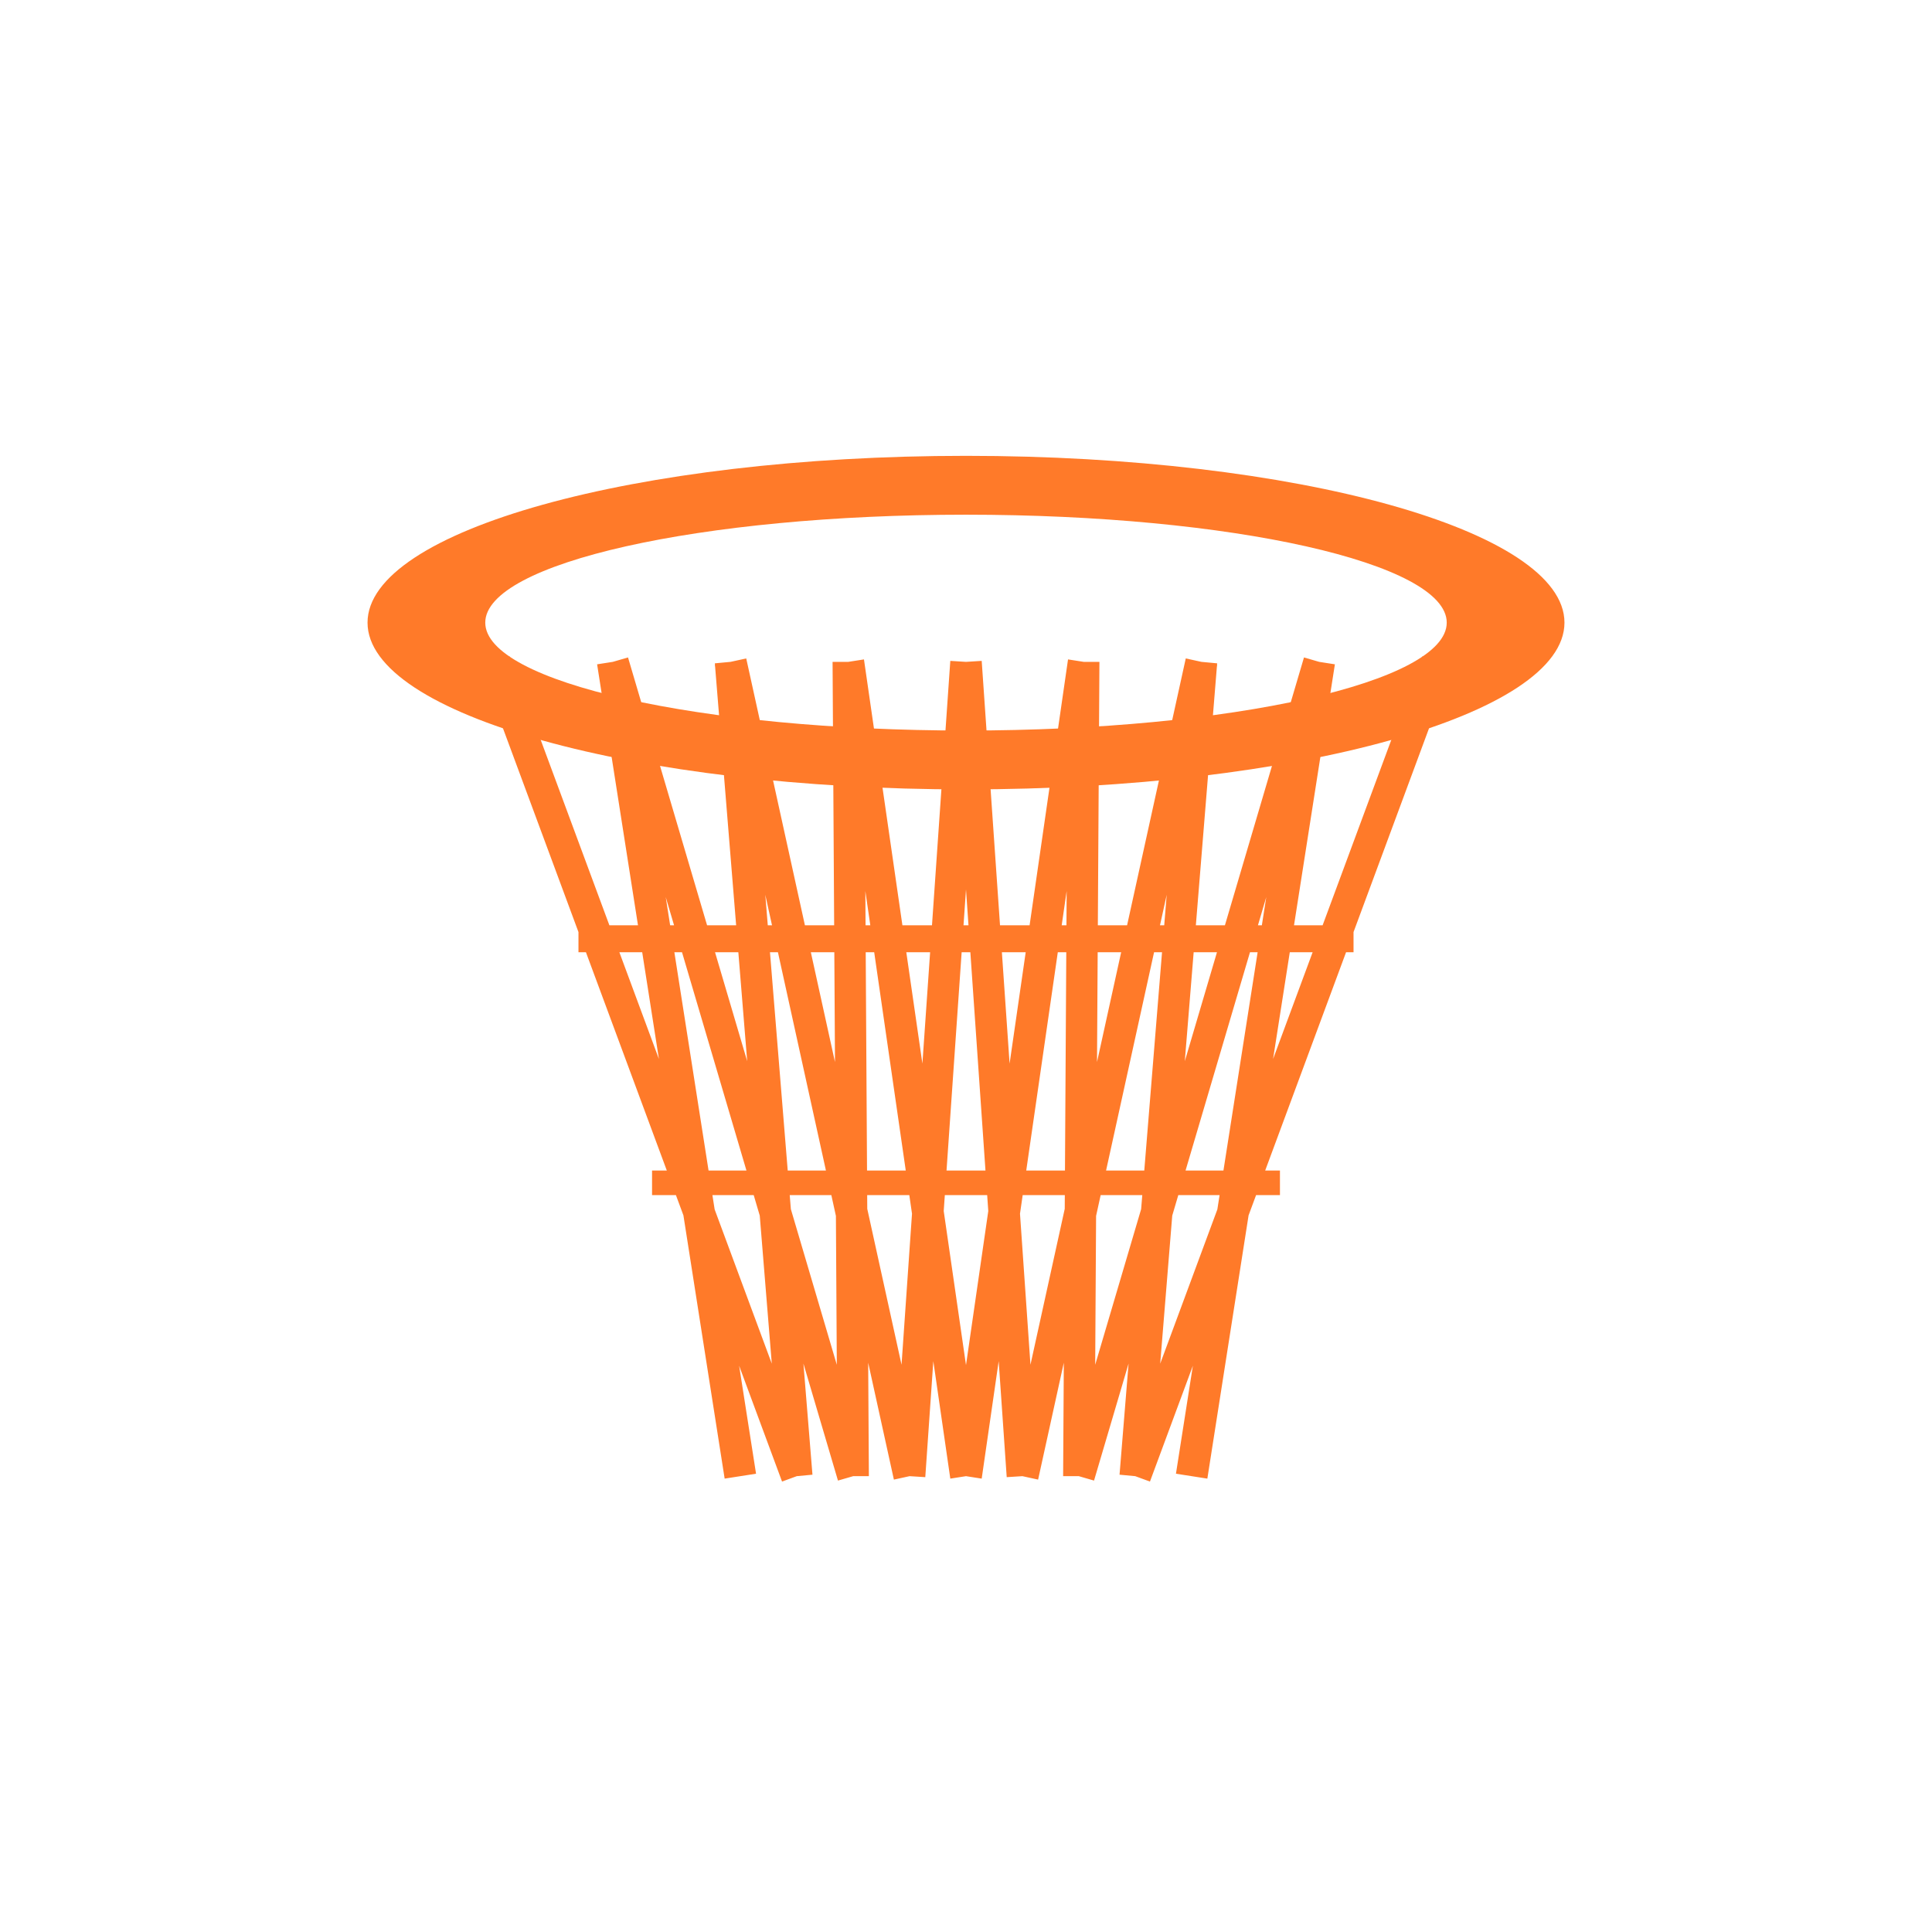
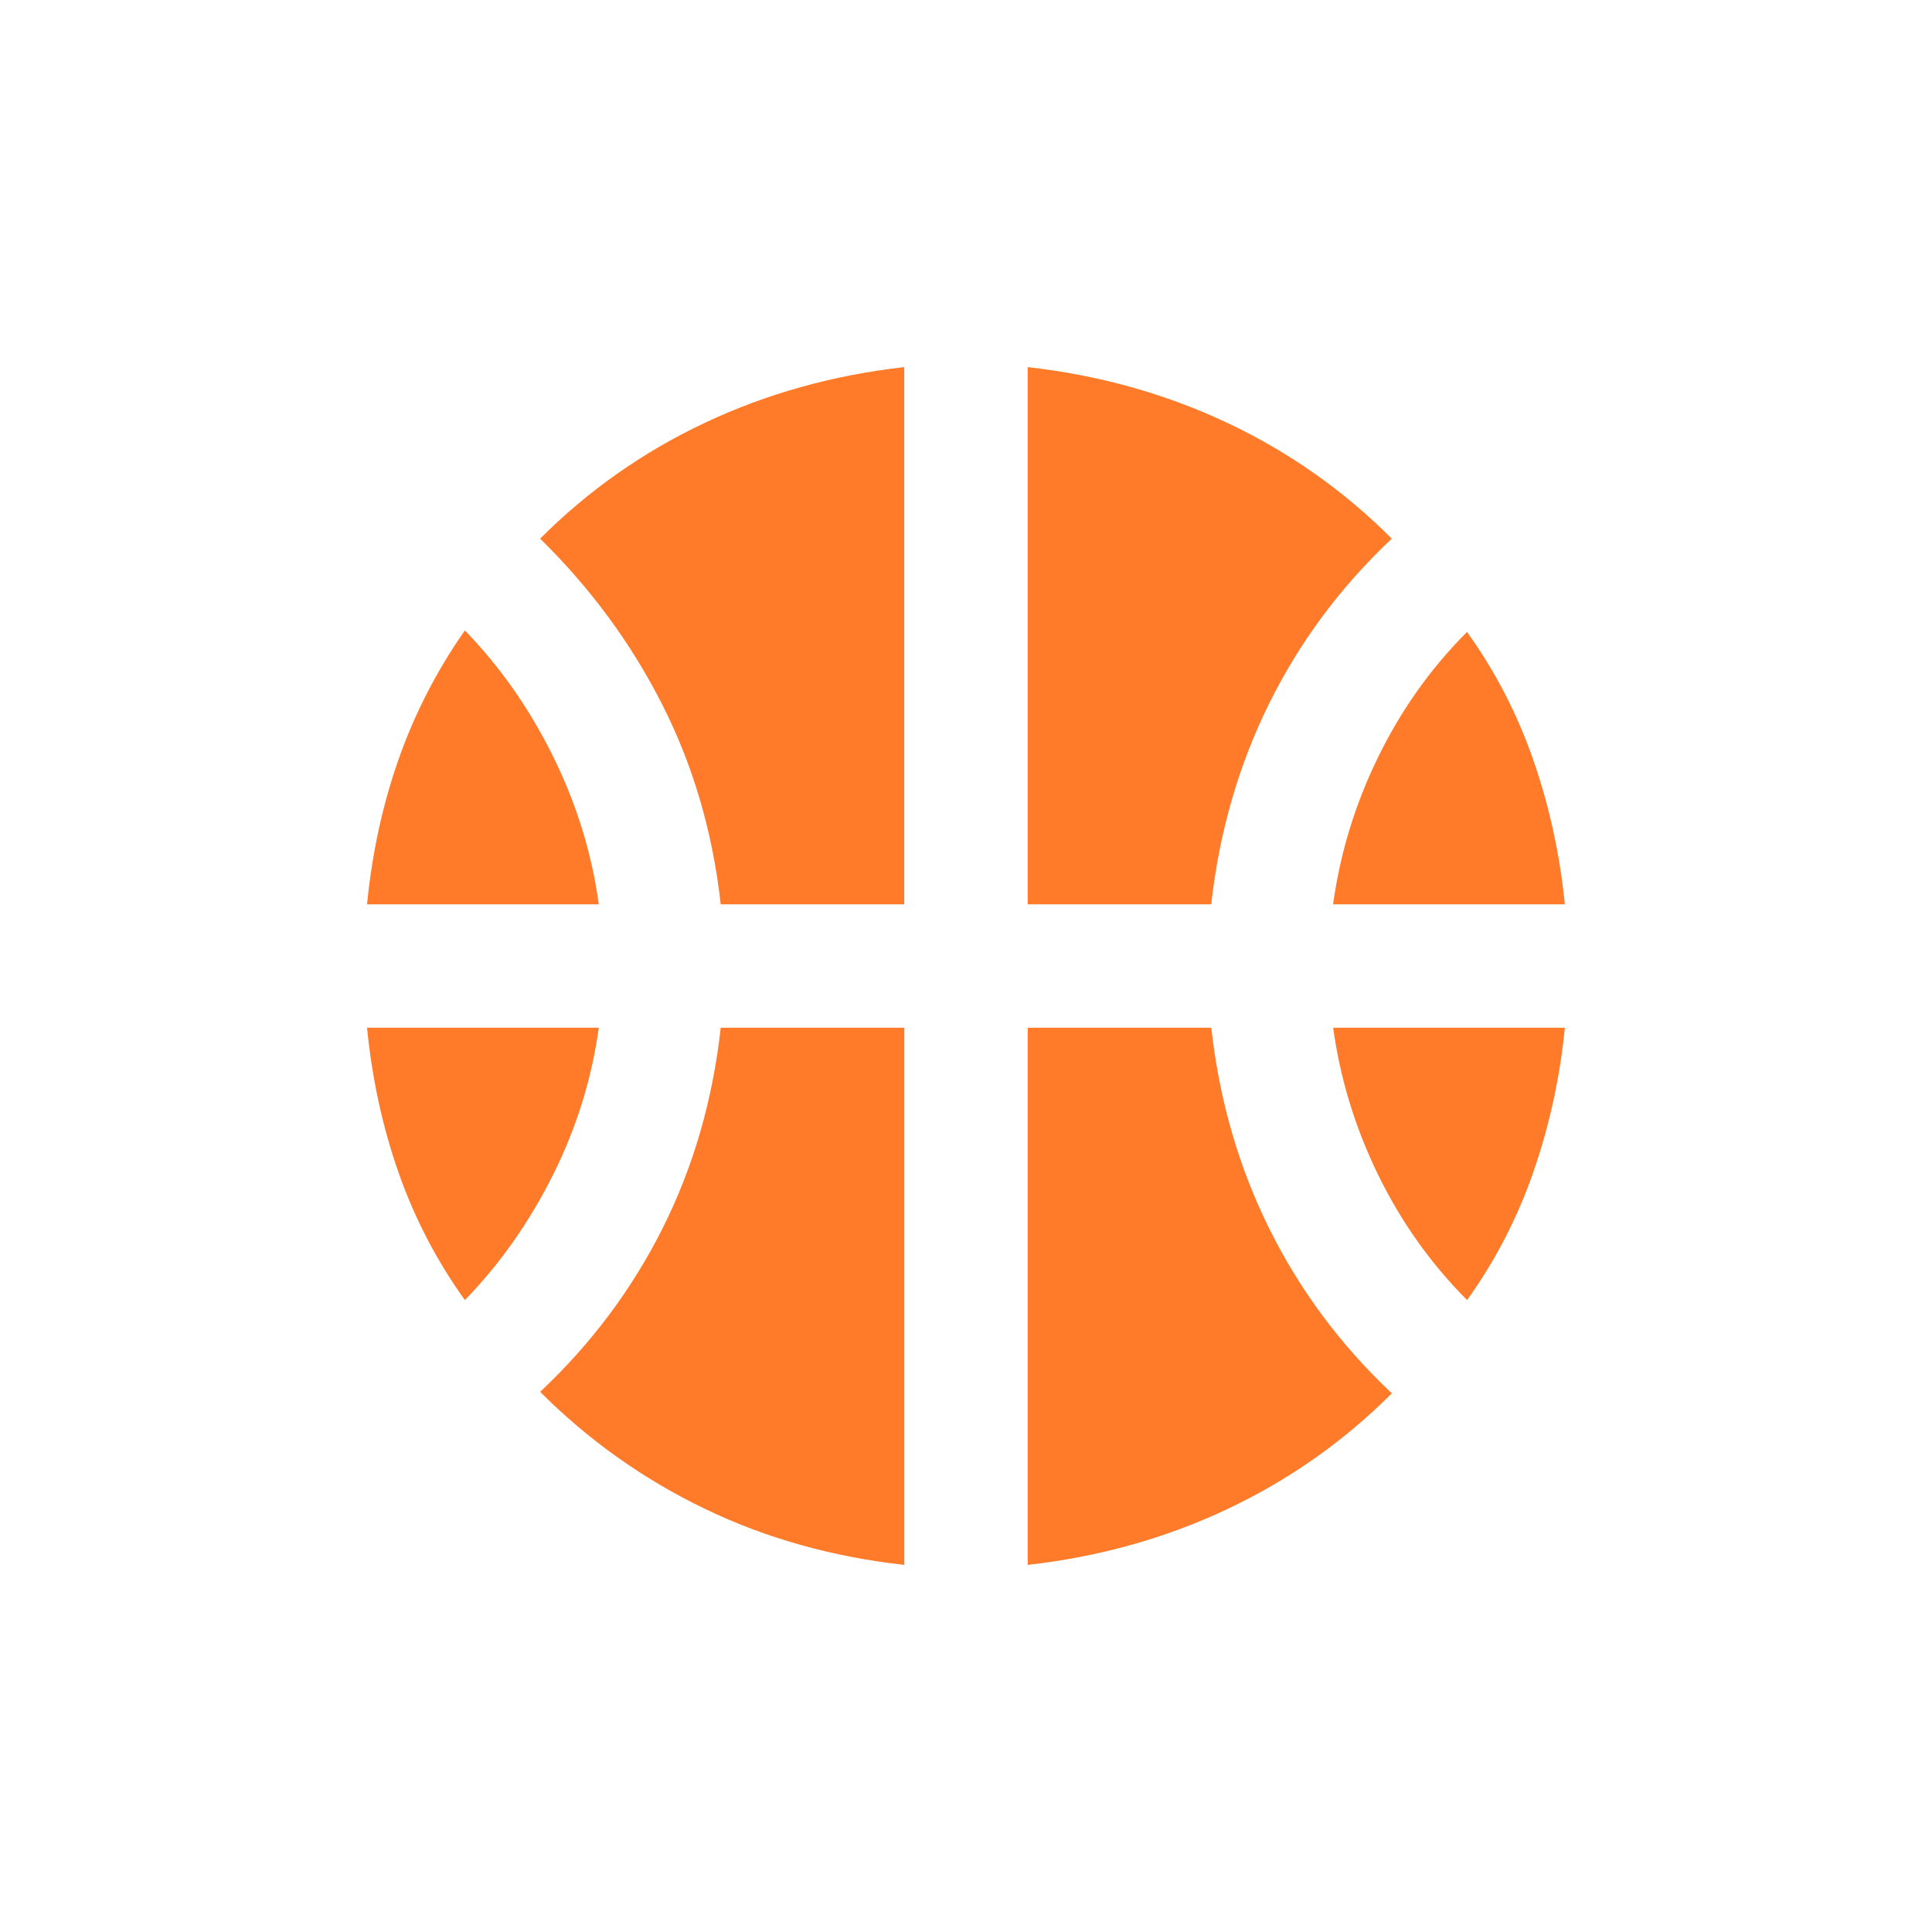
- <svg xmlns="http://www.w3.org/2000/svg" data-favicon="transparent" width="512" height="512" viewBox="0 0 512 512">
-   <g transform="translate(256,256) scale(1.3) translate(-256,-268)">
-     <path fill="#ff7a29" fill-rule="evenodd" d="M 134,198 a 122,34 0 1,0 244,0 a 122,34 0 1,0 -244,0 Z M 158,198 a 98,22 0 1,0 196,0 a 98,22 0 1,0 -196,0 Z" />
-     <path fill="#ff7a29" d="M 157.0,207.1 L 218.5,373.1 L 224.5,370.9 L 163.0,204.9 Z M 180.8,206.5 L 206.8,372.5 L 213.2,371.5 L 187.2,205.5 Z M 180.9,206.9 L 229.9,372.9 L 236.1,371.1 L 187.1,205.1 Z M 204.8,206.3 L 218.3,372.3 L 224.7,371.7 L 211.2,205.7 Z M 204.8,206.7 L 241.3,372.7 L 247.7,371.3 L 211.2,205.3 Z M 228.8,206.0 L 229.8,372.0 L 236.2,372.0 L 235.2,206.0 Z M 228.8,206.5 L 252.8,372.5 L 259.2,371.5 L 235.2,205.5 Z M 252.8,205.8 L 241.3,371.8 L 247.7,372.2 L 259.2,206.2 Z M 252.8,206.2 L 264.3,372.2 L 270.7,371.8 L 259.2,205.8 Z M 276.8,205.5 L 252.8,371.5 L 259.2,372.5 L 283.2,206.5 Z M 276.8,206.0 L 275.8,372.0 L 282.2,372.0 L 283.2,206.0 Z M 300.8,205.3 L 264.3,371.3 L 270.7,372.7 L 307.2,206.7 Z M 300.8,205.7 L 287.3,371.7 L 293.7,372.3 L 307.2,206.3 Z M 324.9,205.1 L 275.9,371.1 L 282.1,372.9 L 331.1,206.9 Z M 324.8,205.5 L 298.8,371.5 L 305.2,372.5 L 331.2,206.5 Z M 349.0,204.9 L 287.5,370.9 L 293.5,373.1 L 355.0,207.1 Z M 177.0,265.2 L 335.0,265.2 L 335.0,259.7 L 177.0,259.7 Z M 192.0,314.7 L 320.0,314.7 L 320.0,309.7 L 192.0,309.7 Z" />
+ <svg xmlns="http://www.w3.org/2000/svg" data-favicon="transparent" width="512" height="512" viewBox="0 0 512 512" role="img" aria-label="Basketball">
+   <g transform="translate(64.5726 64.5885) scale(15.951)" fill="#ff7a29">
+     <path d="M2.05 10.975q.125-1.275.525-2.412t1.1-2.138q.875.9 1.463 2.088t.762 2.462zm16.05 0q.175-1.275.75-2.45t1.475-2.075q.7.975 1.1 2.125t.525 2.4zM3.675 17.55q-.7-.975-1.1-2.113t-.525-2.412H5.9q-.175 1.275-.763 2.45T3.676 17.55m16.65 0q-.9-.9-1.475-2.075t-.75-2.45h3.85q-.125 1.25-.525 2.4t-1.1 2.125m-12.4-6.575q-.2-1.8-.975-3.325T4.925 4.9q1.2-1.2 2.738-1.925t3.312-.925v8.925zm5.1 0V2.05q1.775.2 3.313.925T19.075 4.9Q17.8 6.1 17.038 7.638t-.963 3.337zm-2.05 10.975q-1.8-.2-3.325-.937t-2.725-1.938q1.275-1.2 2.038-2.725t.962-3.325h3.05zm2.05 0v-8.925h3.05q.2 1.8.963 3.338t2.037 2.737q-1.2 1.2-2.738 1.925t-3.312.925" />
  </g>
</svg>
